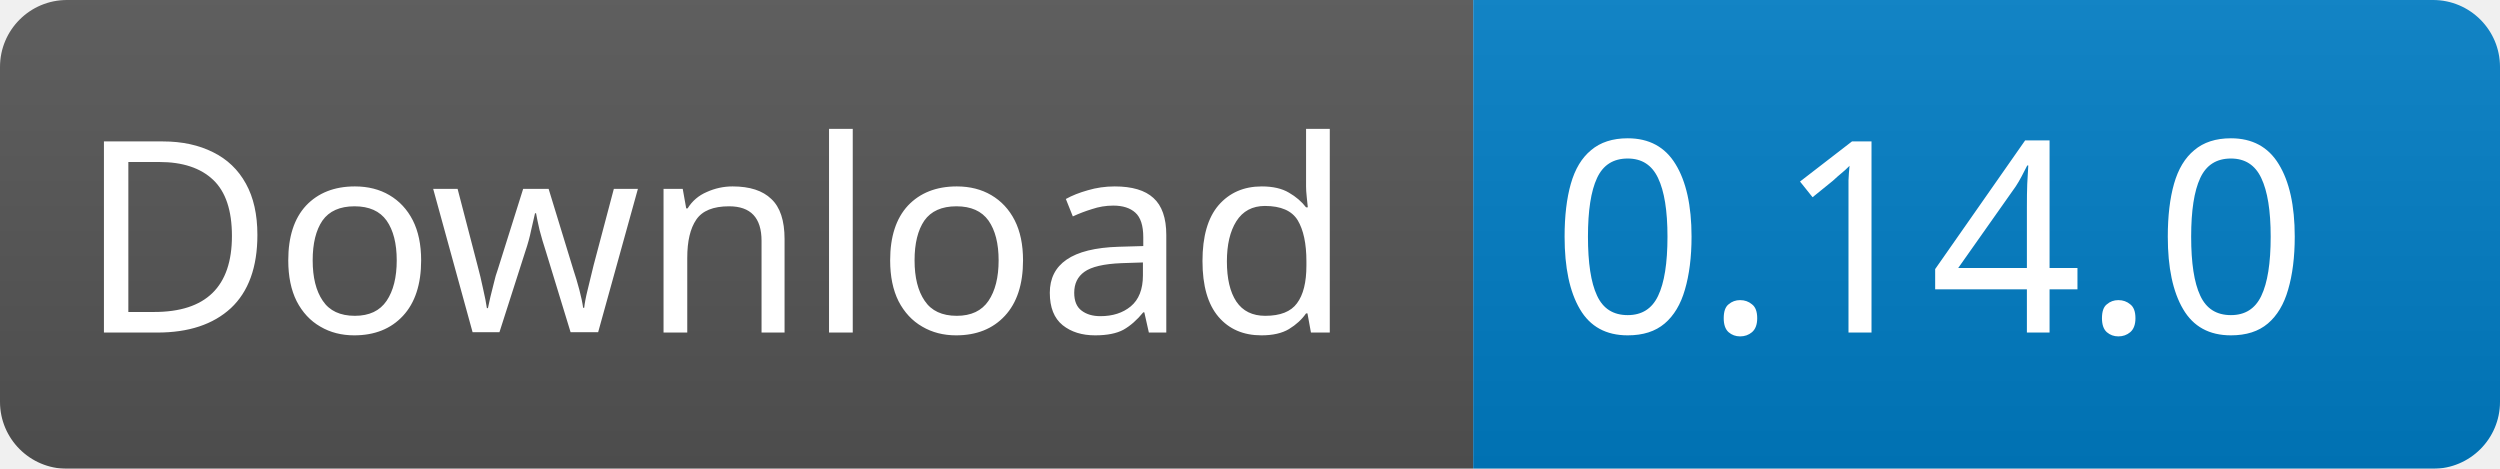
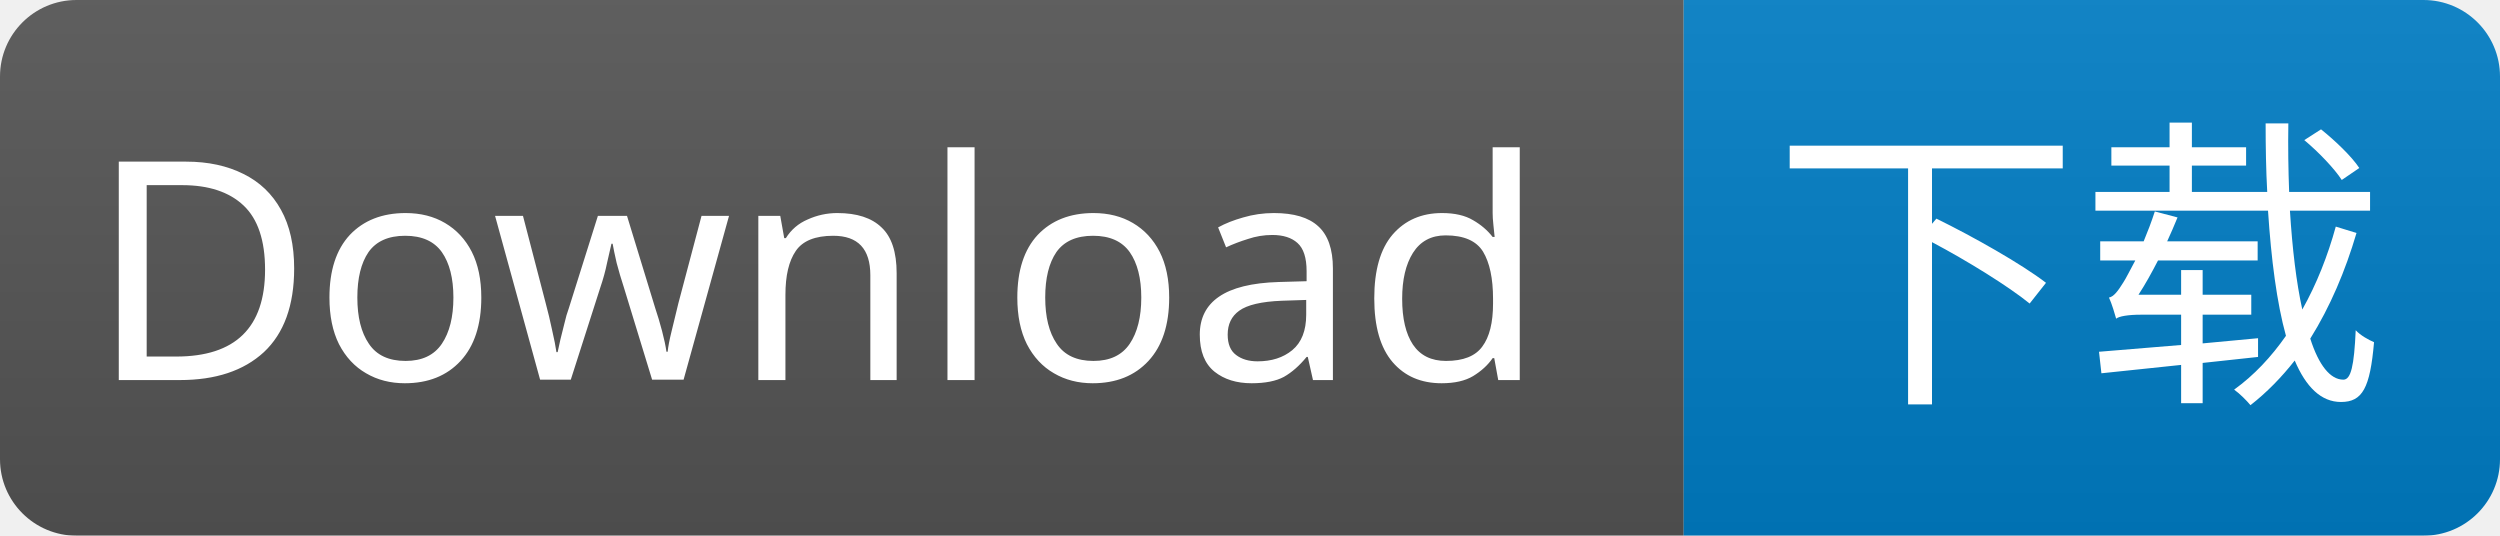
- <svg xmlns="http://www.w3.org/2000/svg" xmlns:xlink="http://www.w3.org/1999/xlink" width="112px" height="21px" viewBox="0 0 112 21" version="1.1">
+ <svg xmlns="http://www.w3.org/2000/svg" xmlns:xlink="http://www.w3.org/1999/xlink" width="98px" height="21px" viewBox="0 0 98 21" version="1.1">
  <defs>
-     <rect id="path-1" x="0" y="0" width="112" height="21" rx="3" />
+     <rect id="path-1" x="0" y="0" width="98" height="21" rx="3" />
    <linearGradient x1="0%" y1="0%" x2="0%" y2="100%" id="linearGradient-3">
      <stop stop-color="#BBBBBB" stop-opacity="0.1" offset="0%" />
      <stop stop-color="#000000" stop-opacity="0.1" offset="100%" />
    </linearGradient>
  </defs>
  <g id="页面-1" stroke="none" stroke-width="1" fill="none" fill-rule="evenodd">
-     <g id="68747470733a2f2f6170692e62696e747261792e636f6d2f7061636b616765732f72696d652f737175697272656c2f72656c656173652f696d616765732f646f776e6c6f61642e737667">
-       <g id="Clipped">
+     <g id="Download">
+       <g id="编组-Clipped">
        <mask id="mask-2" fill="white">
          <use xlink:href="#path-1" />
        </mask>
-         <g id="矩形" />
+         <g id="path-1" />
        <g id="编组" mask="url(#mask-2)" fill-rule="nonzero">
          <polygon id="路径" fill="#555555" points="0 0 66 0 66 21 0 21" />
          <polygon id="路径" fill="#007EC6" points="66 0 112 0 112 21 66 21" />
          <polygon id="路径" fill="url(#linearGradient-3)" points="0 0 112 0 112 21 0 21" />
        </g>
      </g>
-       <g id="编组" transform="translate(3, 2)" fill="#FFFFFF" fill-rule="nonzero" font-family="Verdana" font-size="12" font-weight="normal">
-         <text id="Download">
-           <tspan x="0.5" y="12.9">Download</tspan>
-         </text>
-         <text id="0.14.0">
-           <tspan x="66.5" y="12.9">0.14.0</tspan>
-         </text>
+       <g id="编组" transform="translate(3, 1)" fill="#FFFFFF" fill-rule="nonzero" font-size="12" font-weight="normal">
+         <g id="Download" transform="translate(0, 1)" font-family="Verdana">
+           <text>
+             <tspan x="0.5" y="12.9">Download</tspan>
+           </text>
+         </g>
+         <g id="0.14.0" transform="translate(66, 0)" font-family="PingFangSC-Regular, PingFang SC">
+           <text id="下载">
+             <tspan x="0.5" y="13.9">下载</tspan>
+           </text>
+         </g>
      </g>
    </g>
  </g>
</svg>
